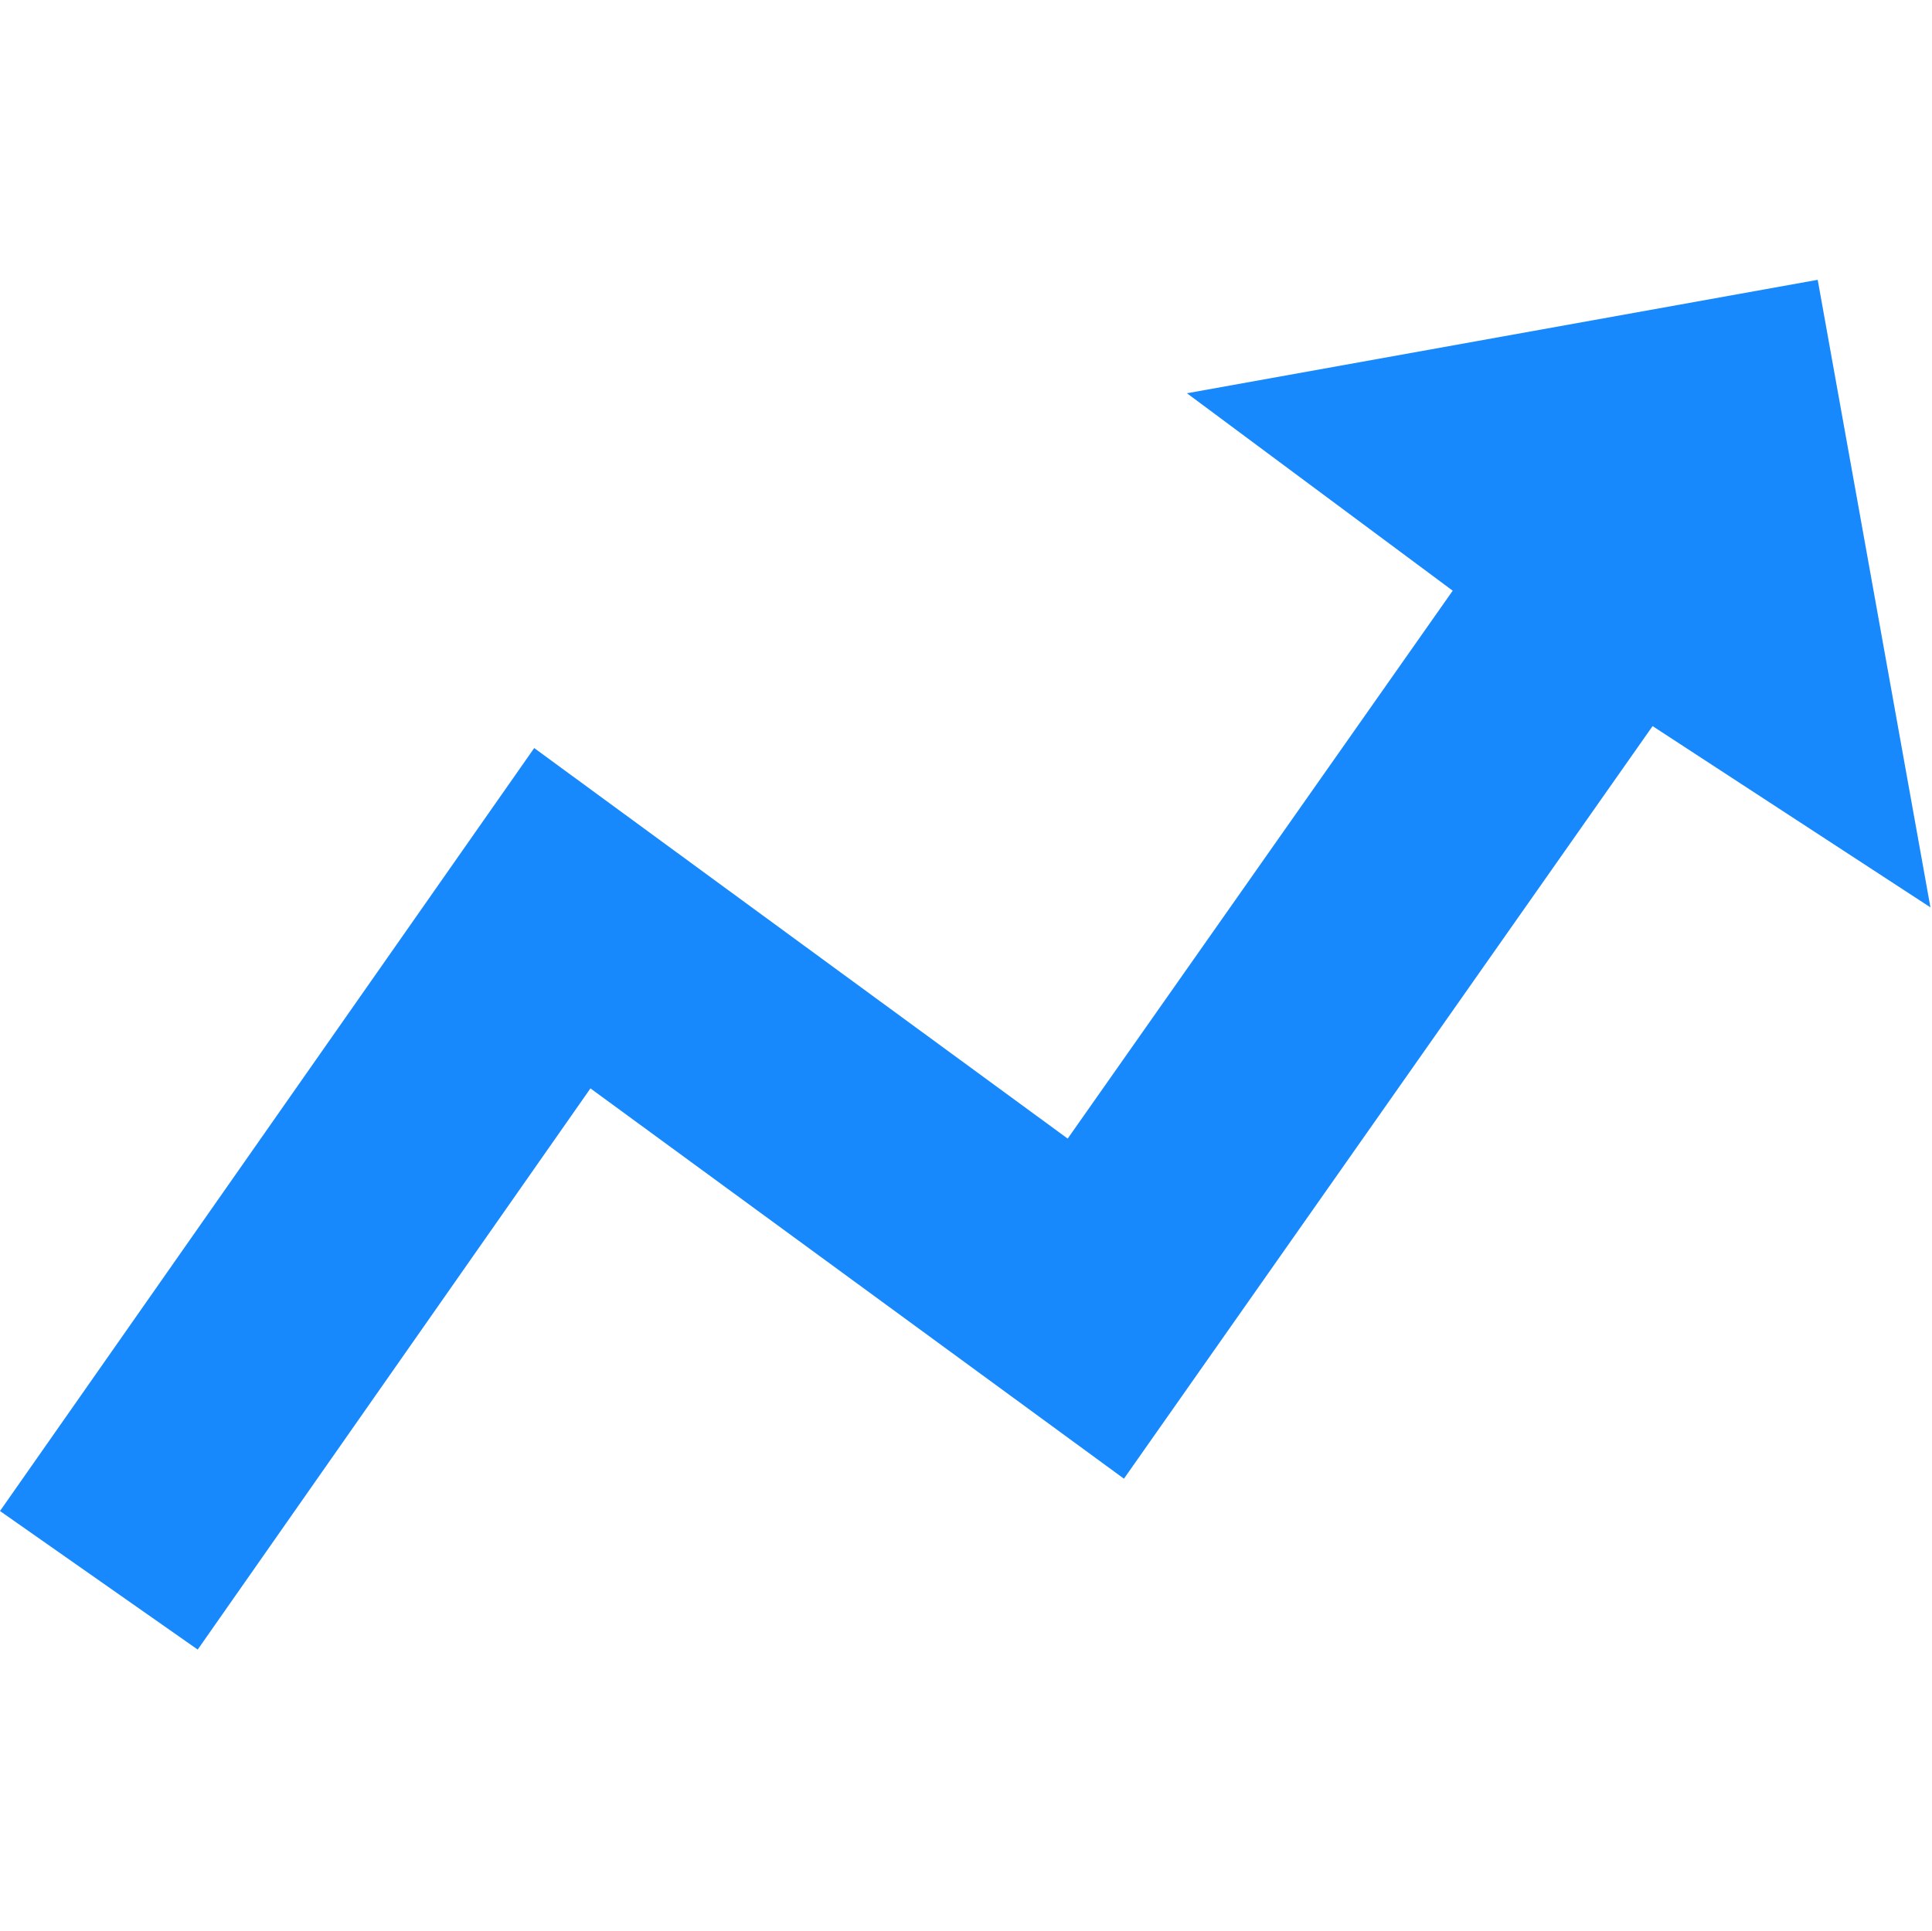
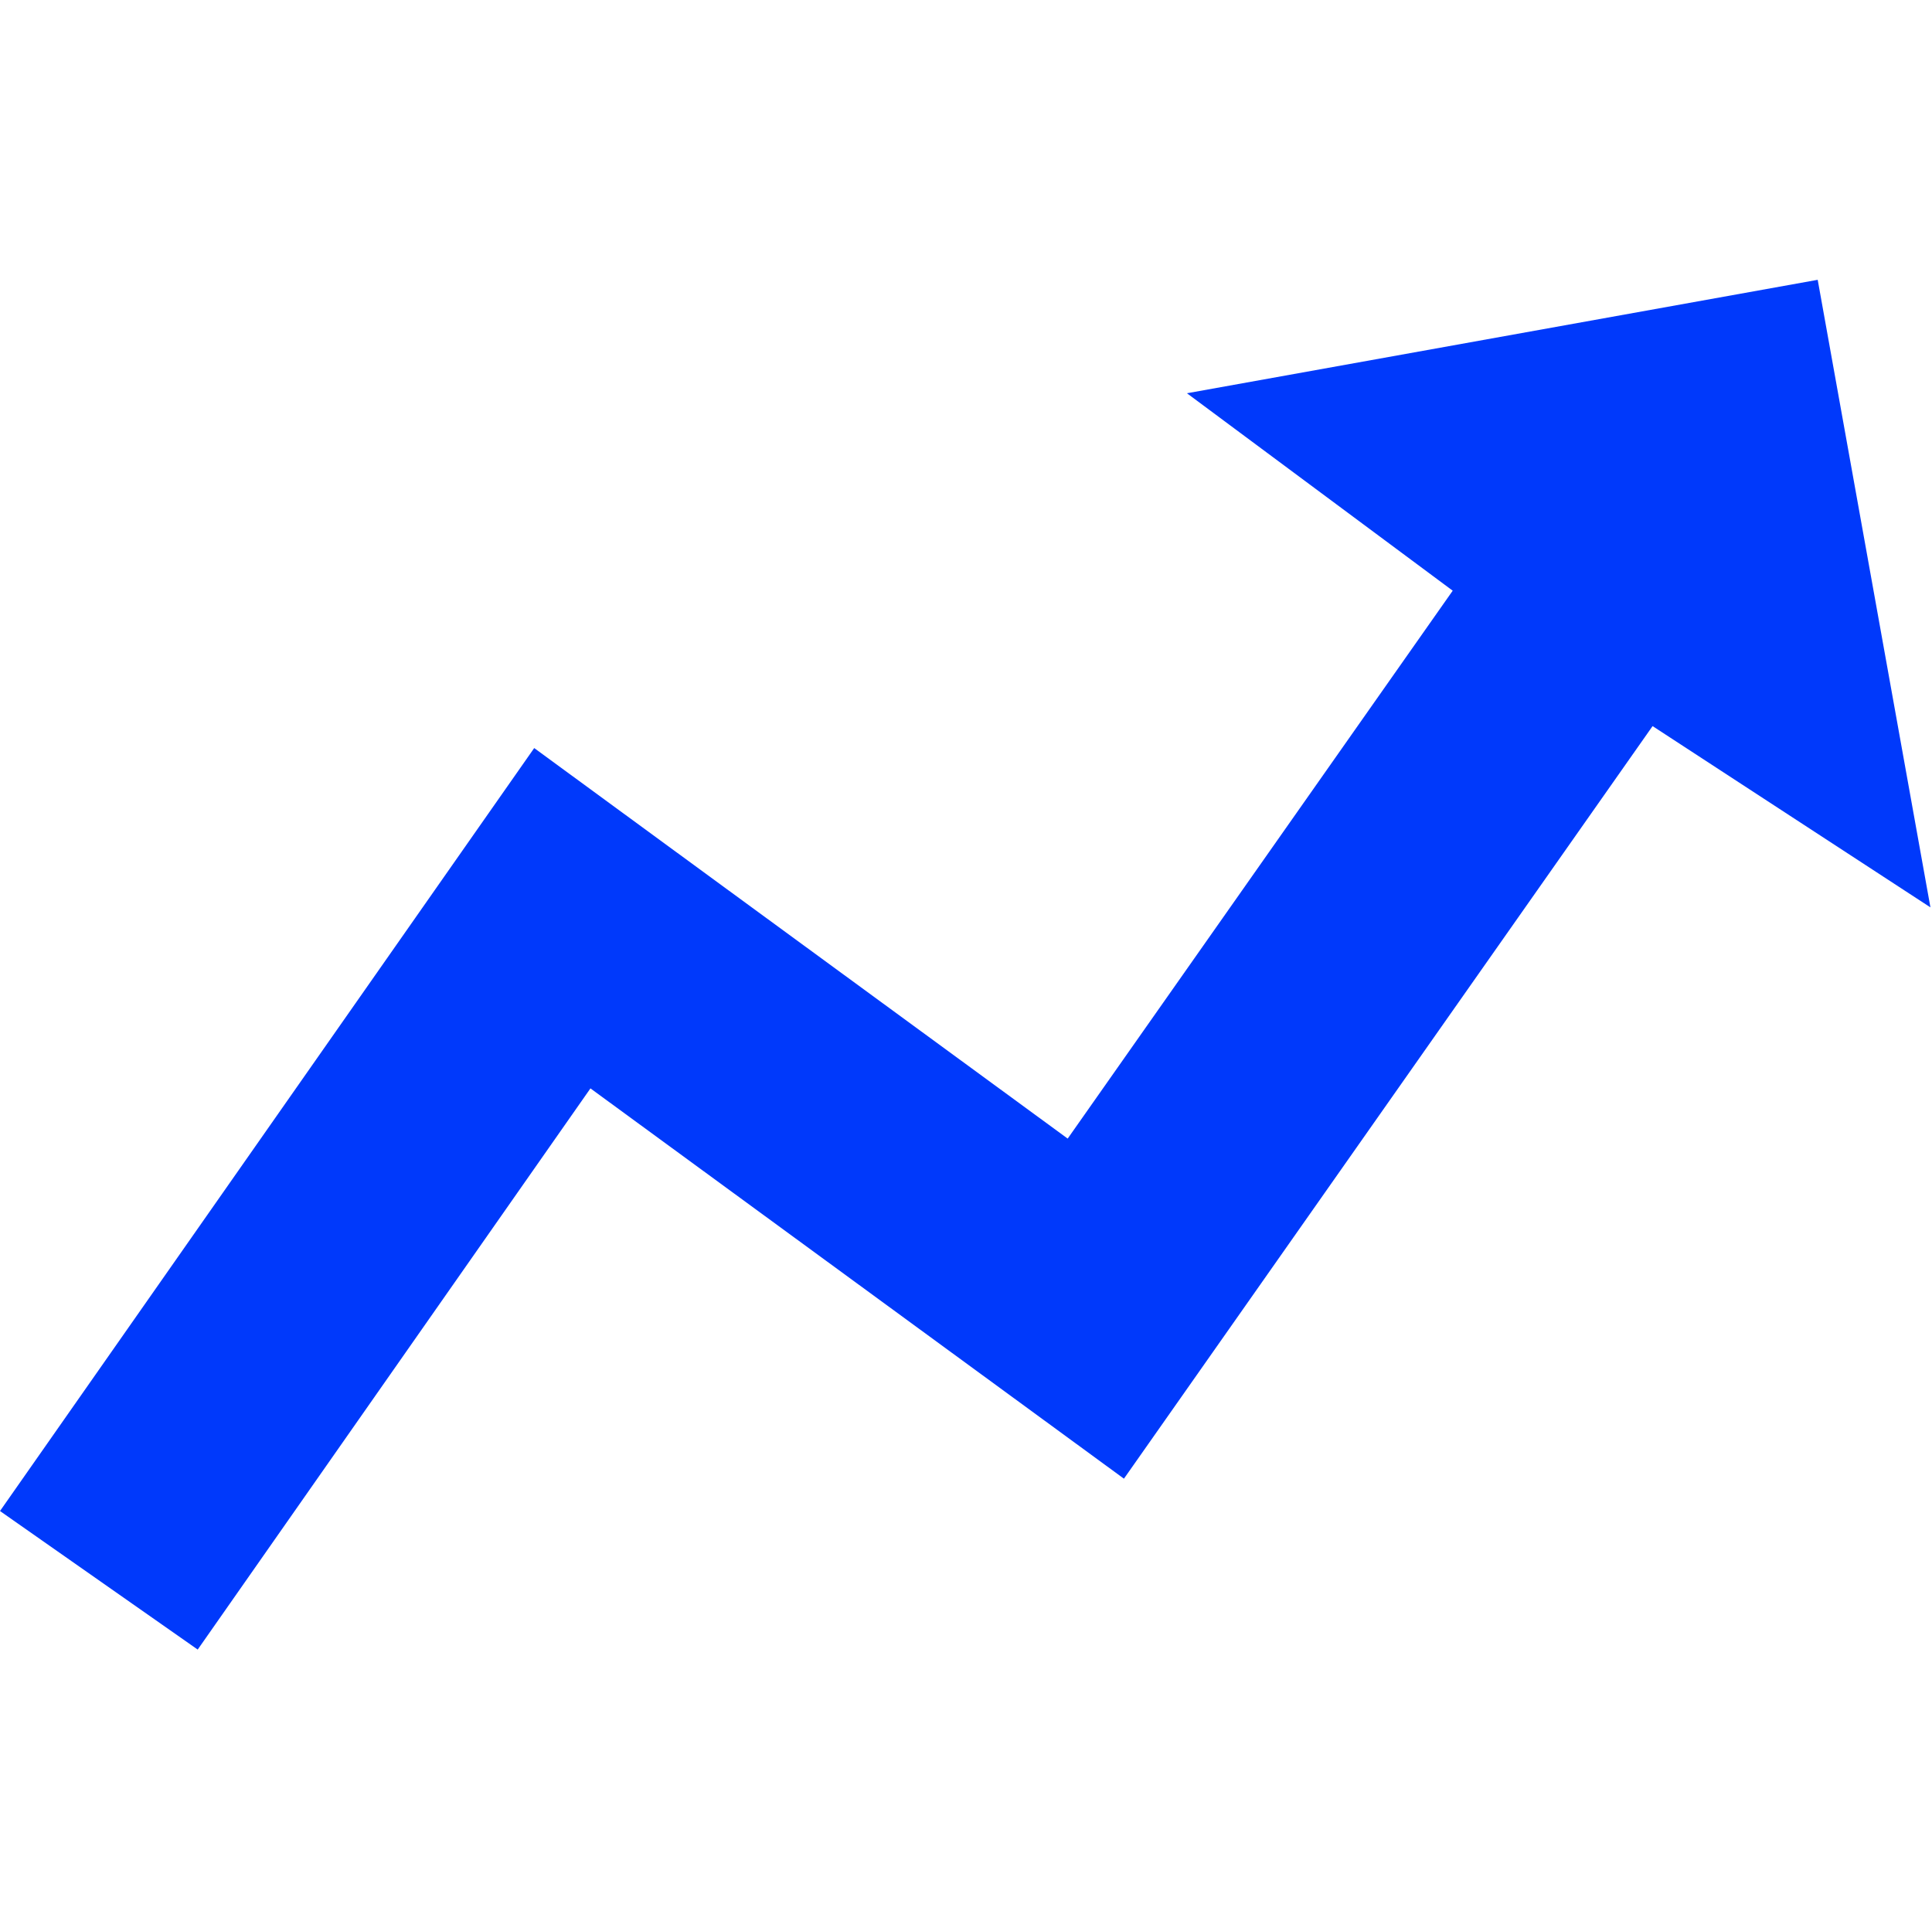
<svg xmlns="http://www.w3.org/2000/svg" version="1.1" width="800.35" height="800">
  <svg id="SvgjsSvg1002" data-name="Layer 1" viewBox="0 0 800.35 800">
    <defs>
-       <style>.cls-1{fill:#1789fc;}.cls-2{fill:none;}</style>
+       <style>.cls-1{fill:#0039FB;}.cls-2{fill:none;}</style>
    </defs>
    <g id="SvgjsG1001" data-name="Layer 2">
      <g id="SvgjsG1000" data-name="Layer 1-2">
        <polygon class="cls-1" points="799.7 375.93 753 115.93 491.7 162.93 601.8 244.73 442.3 471.73 302 369.03 221.3 309.93 0 626.03 81.9 683.43 244.6 450.93 465.6 612.63 684.6 300.83 799.7 375.93" />
      </g>
    </g>
    <rect class="cls-2" x="0.35" width="800" height="800" />
  </svg>
  <style>@media (prefers-color-scheme: light) { :root { filter: none; } }
</style>
</svg>
